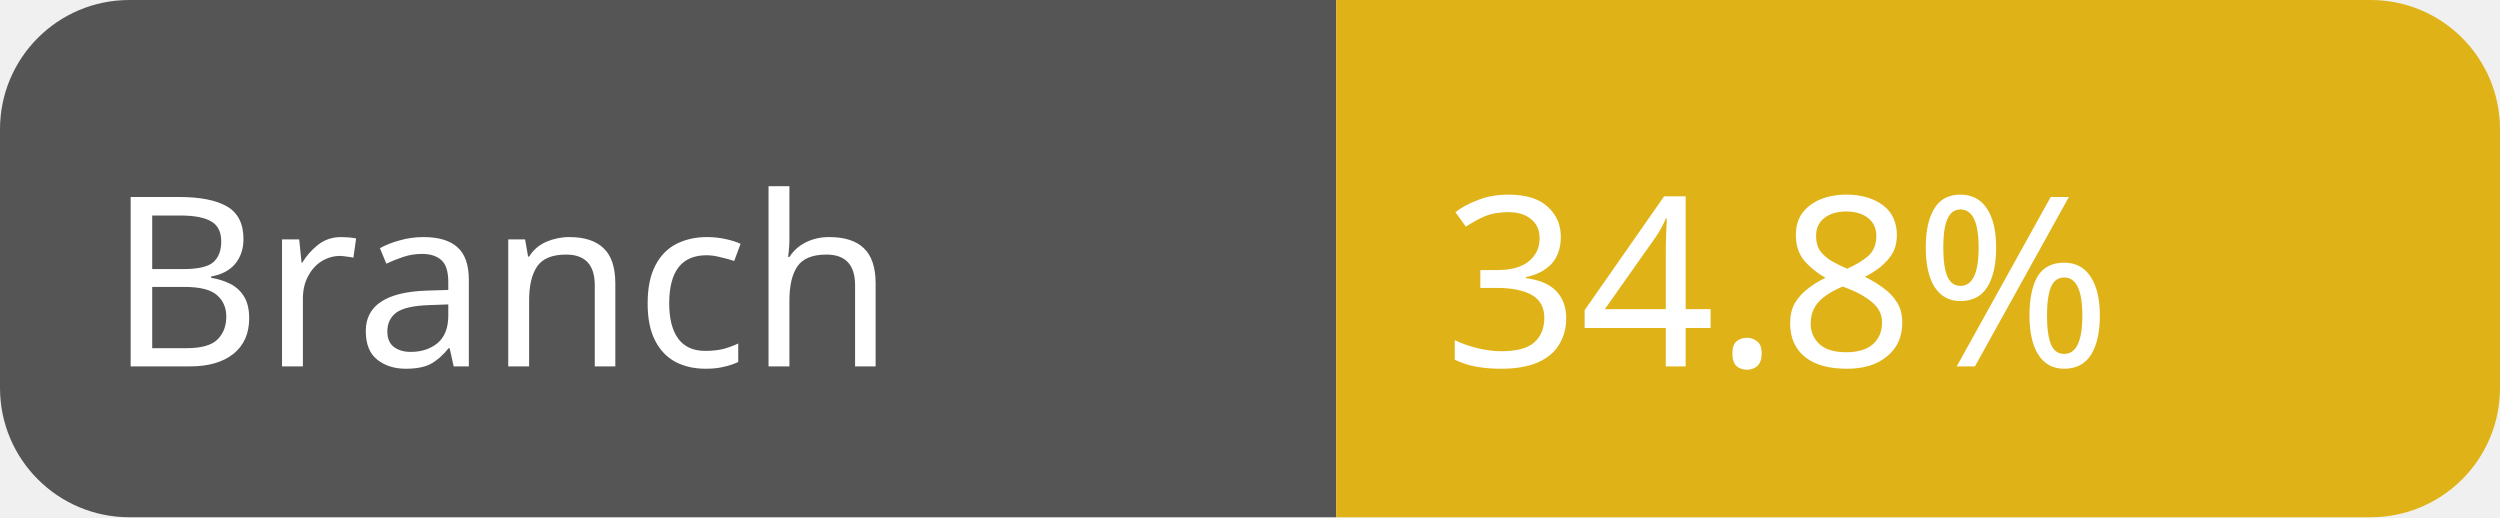
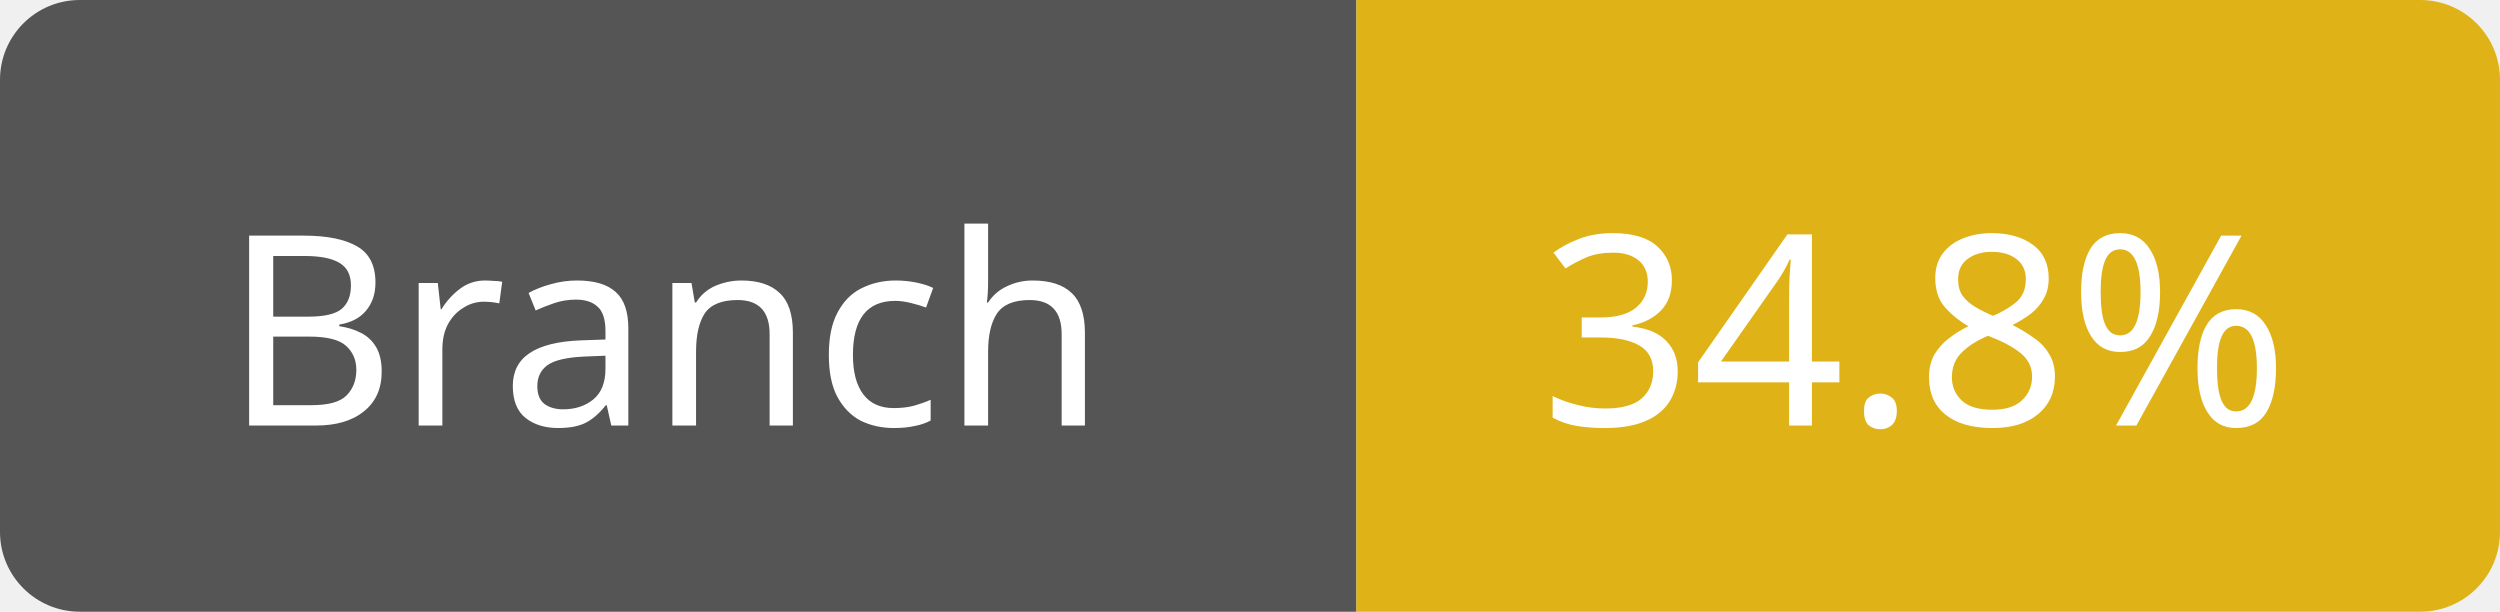
- <svg xmlns="http://www.w3.org/2000/svg" width="116" height="24">
-   <path d="M6,0 h50 h6 v24 h-6 h-50 a6,6 0 0 1 -6,-6 v-12 a6,6 0 0 1 6,-6 z" fill="#555" />
-   <path d="M68,0 h42 a6,6 0 0 1 6,6 v12 a6,6 0 0 1 -6,6 h-42 h-6 v-24 h6 z" fill="#dfb317" />
-   <text x="5" y="17" fill="#fff" font-family="Verdana" font-size="11" textLength="52">Branch</text>
-   <text x="67" y="17" fill="#fff" font-family="Verdana" font-size="11" textLength="44">34.8%</text>
+ <svg xmlns="http://www.w3.org/2000/svg" width="94" height="23">
+   <path d="M3,0 h45 h3 v23 h-3 h-45 a3,3 0 0 1 -3,-3 v-17 a3,3 0 0 1 3,-3 z" fill="#555" />
+   <path d="M54,0 h37 a3,3 0 0 1 3,3 v17 a3,3 0 0 1 -3,3 h-37 h-3 v-23 h3 z" fill="#dfb317" />
+   <text x="25" y="16" fill="#fff" font-family="Verdana" font-size="10" text-anchor="middle">Branch</text>
+   <text x="72" y="16" fill="#fff" font-family="Verdana" font-size="10" text-anchor="middle">34.8%</text>
</svg>
